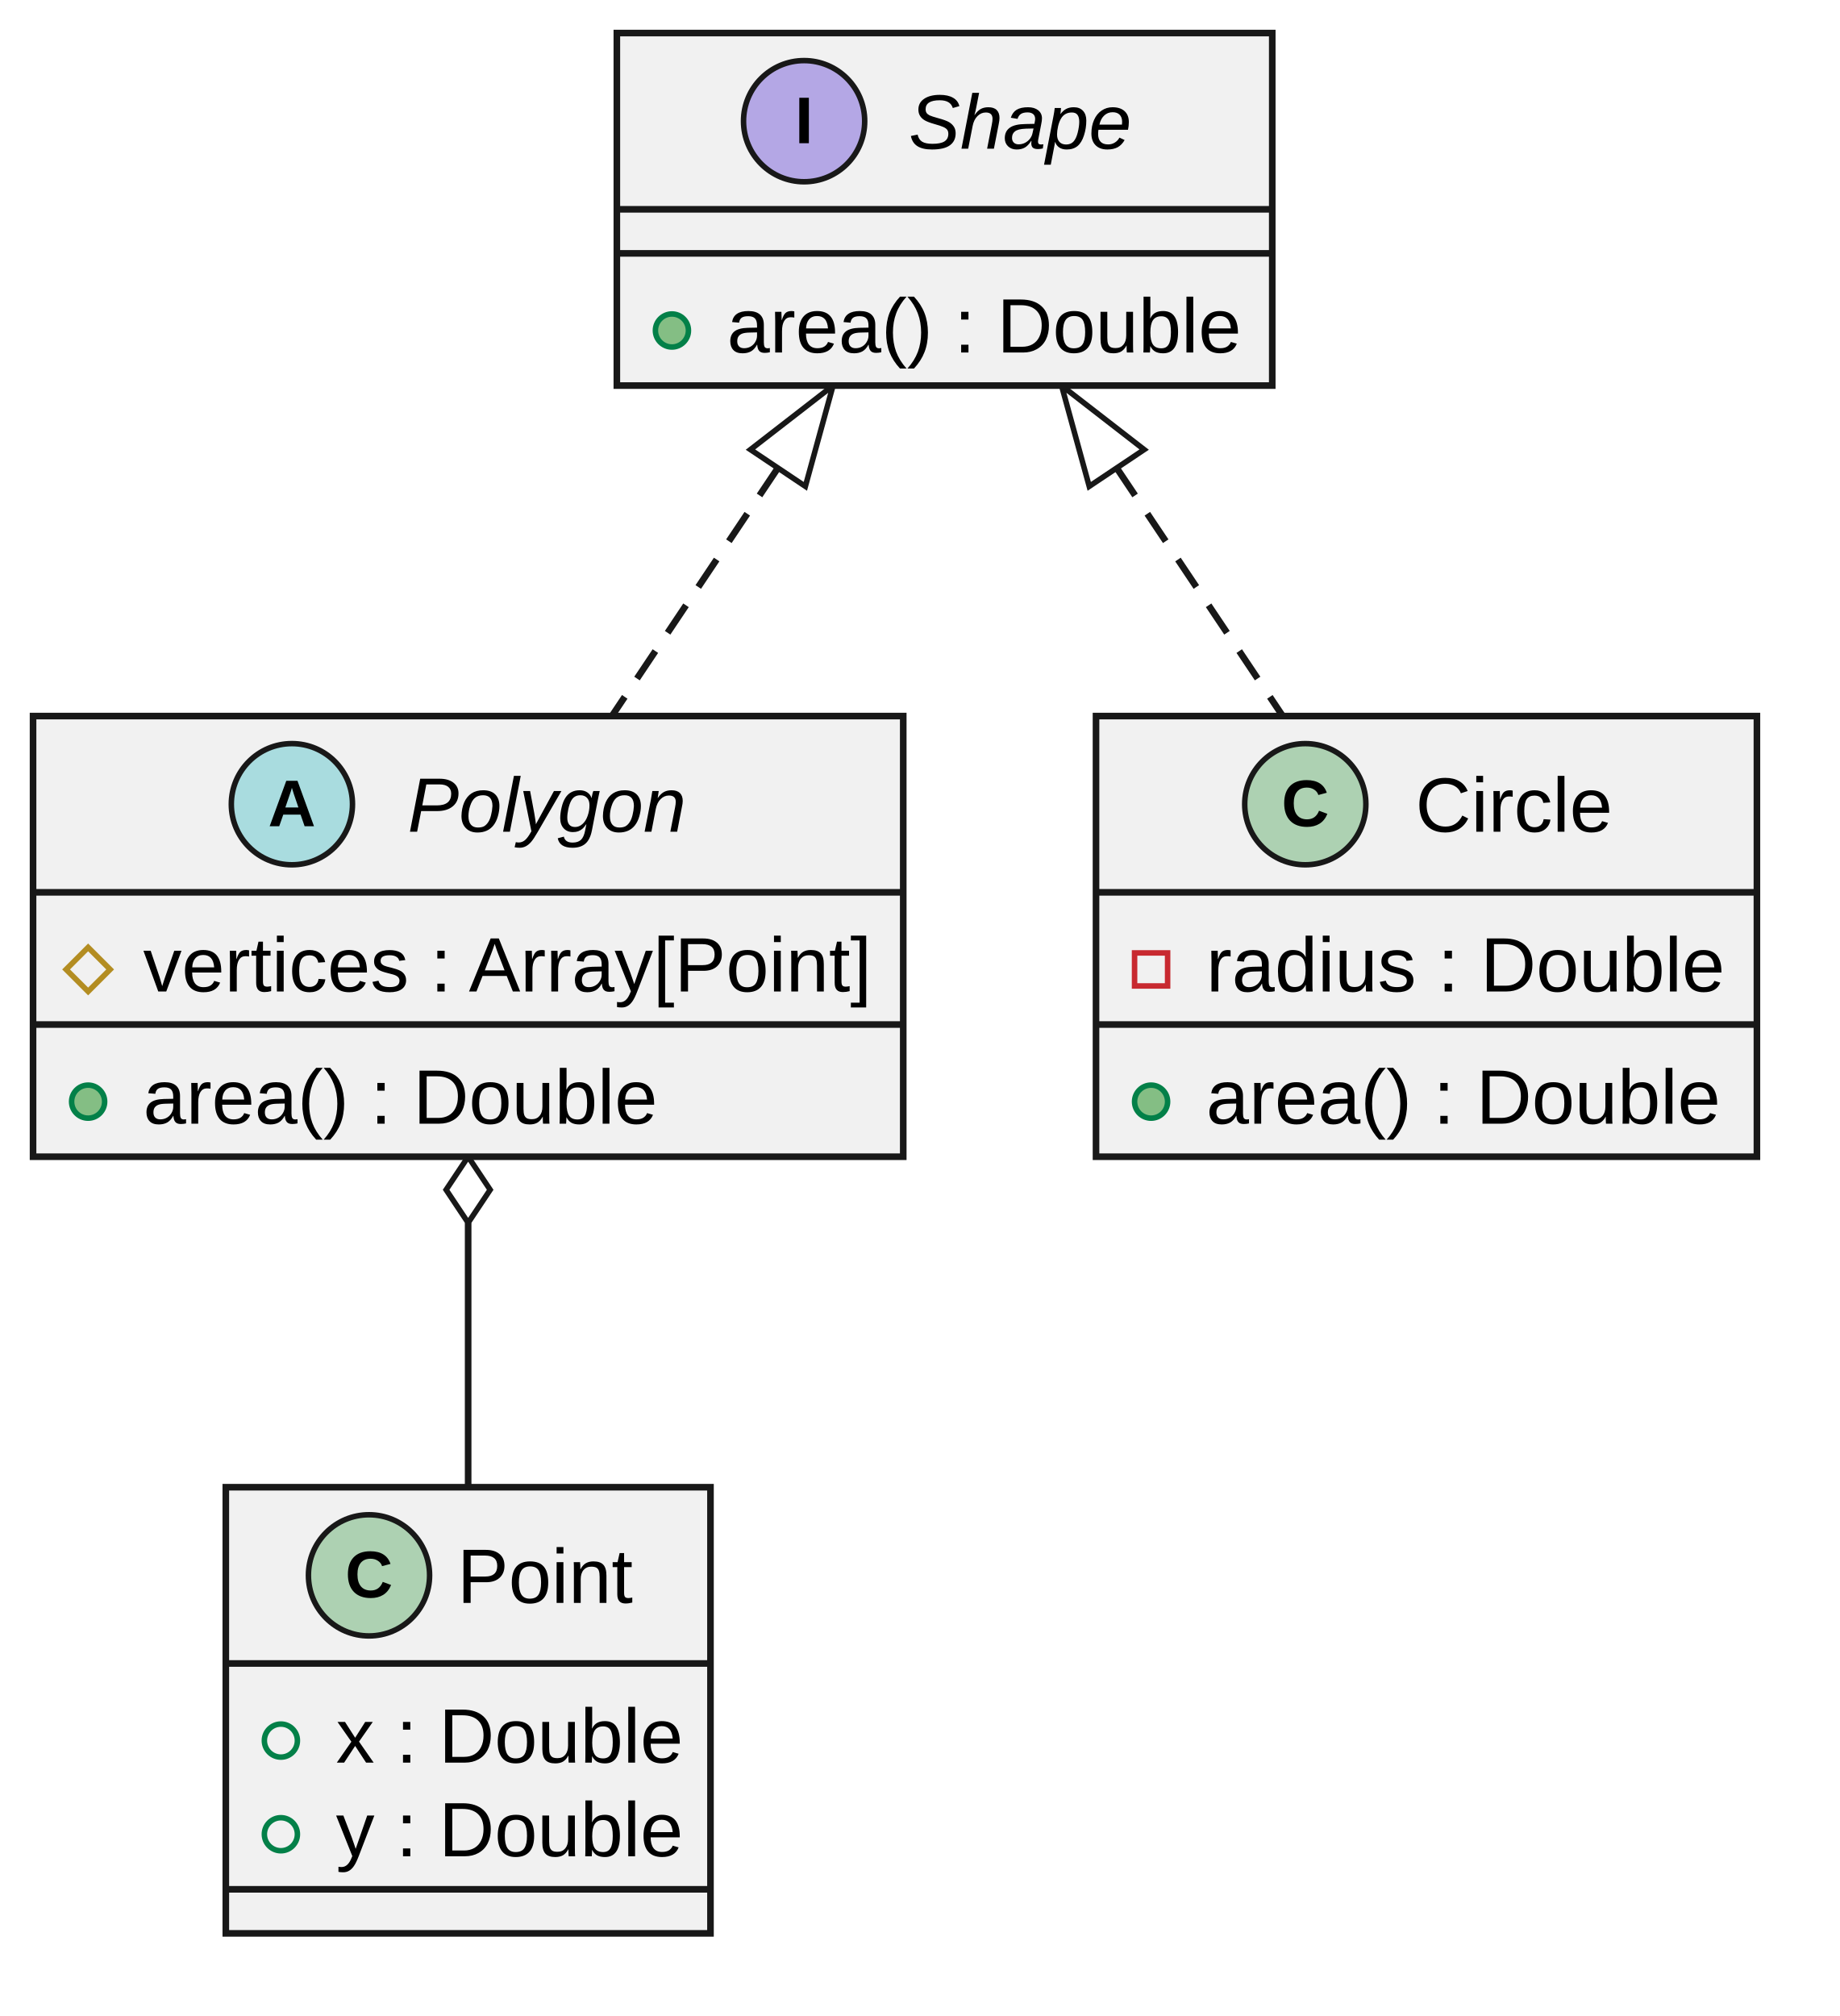
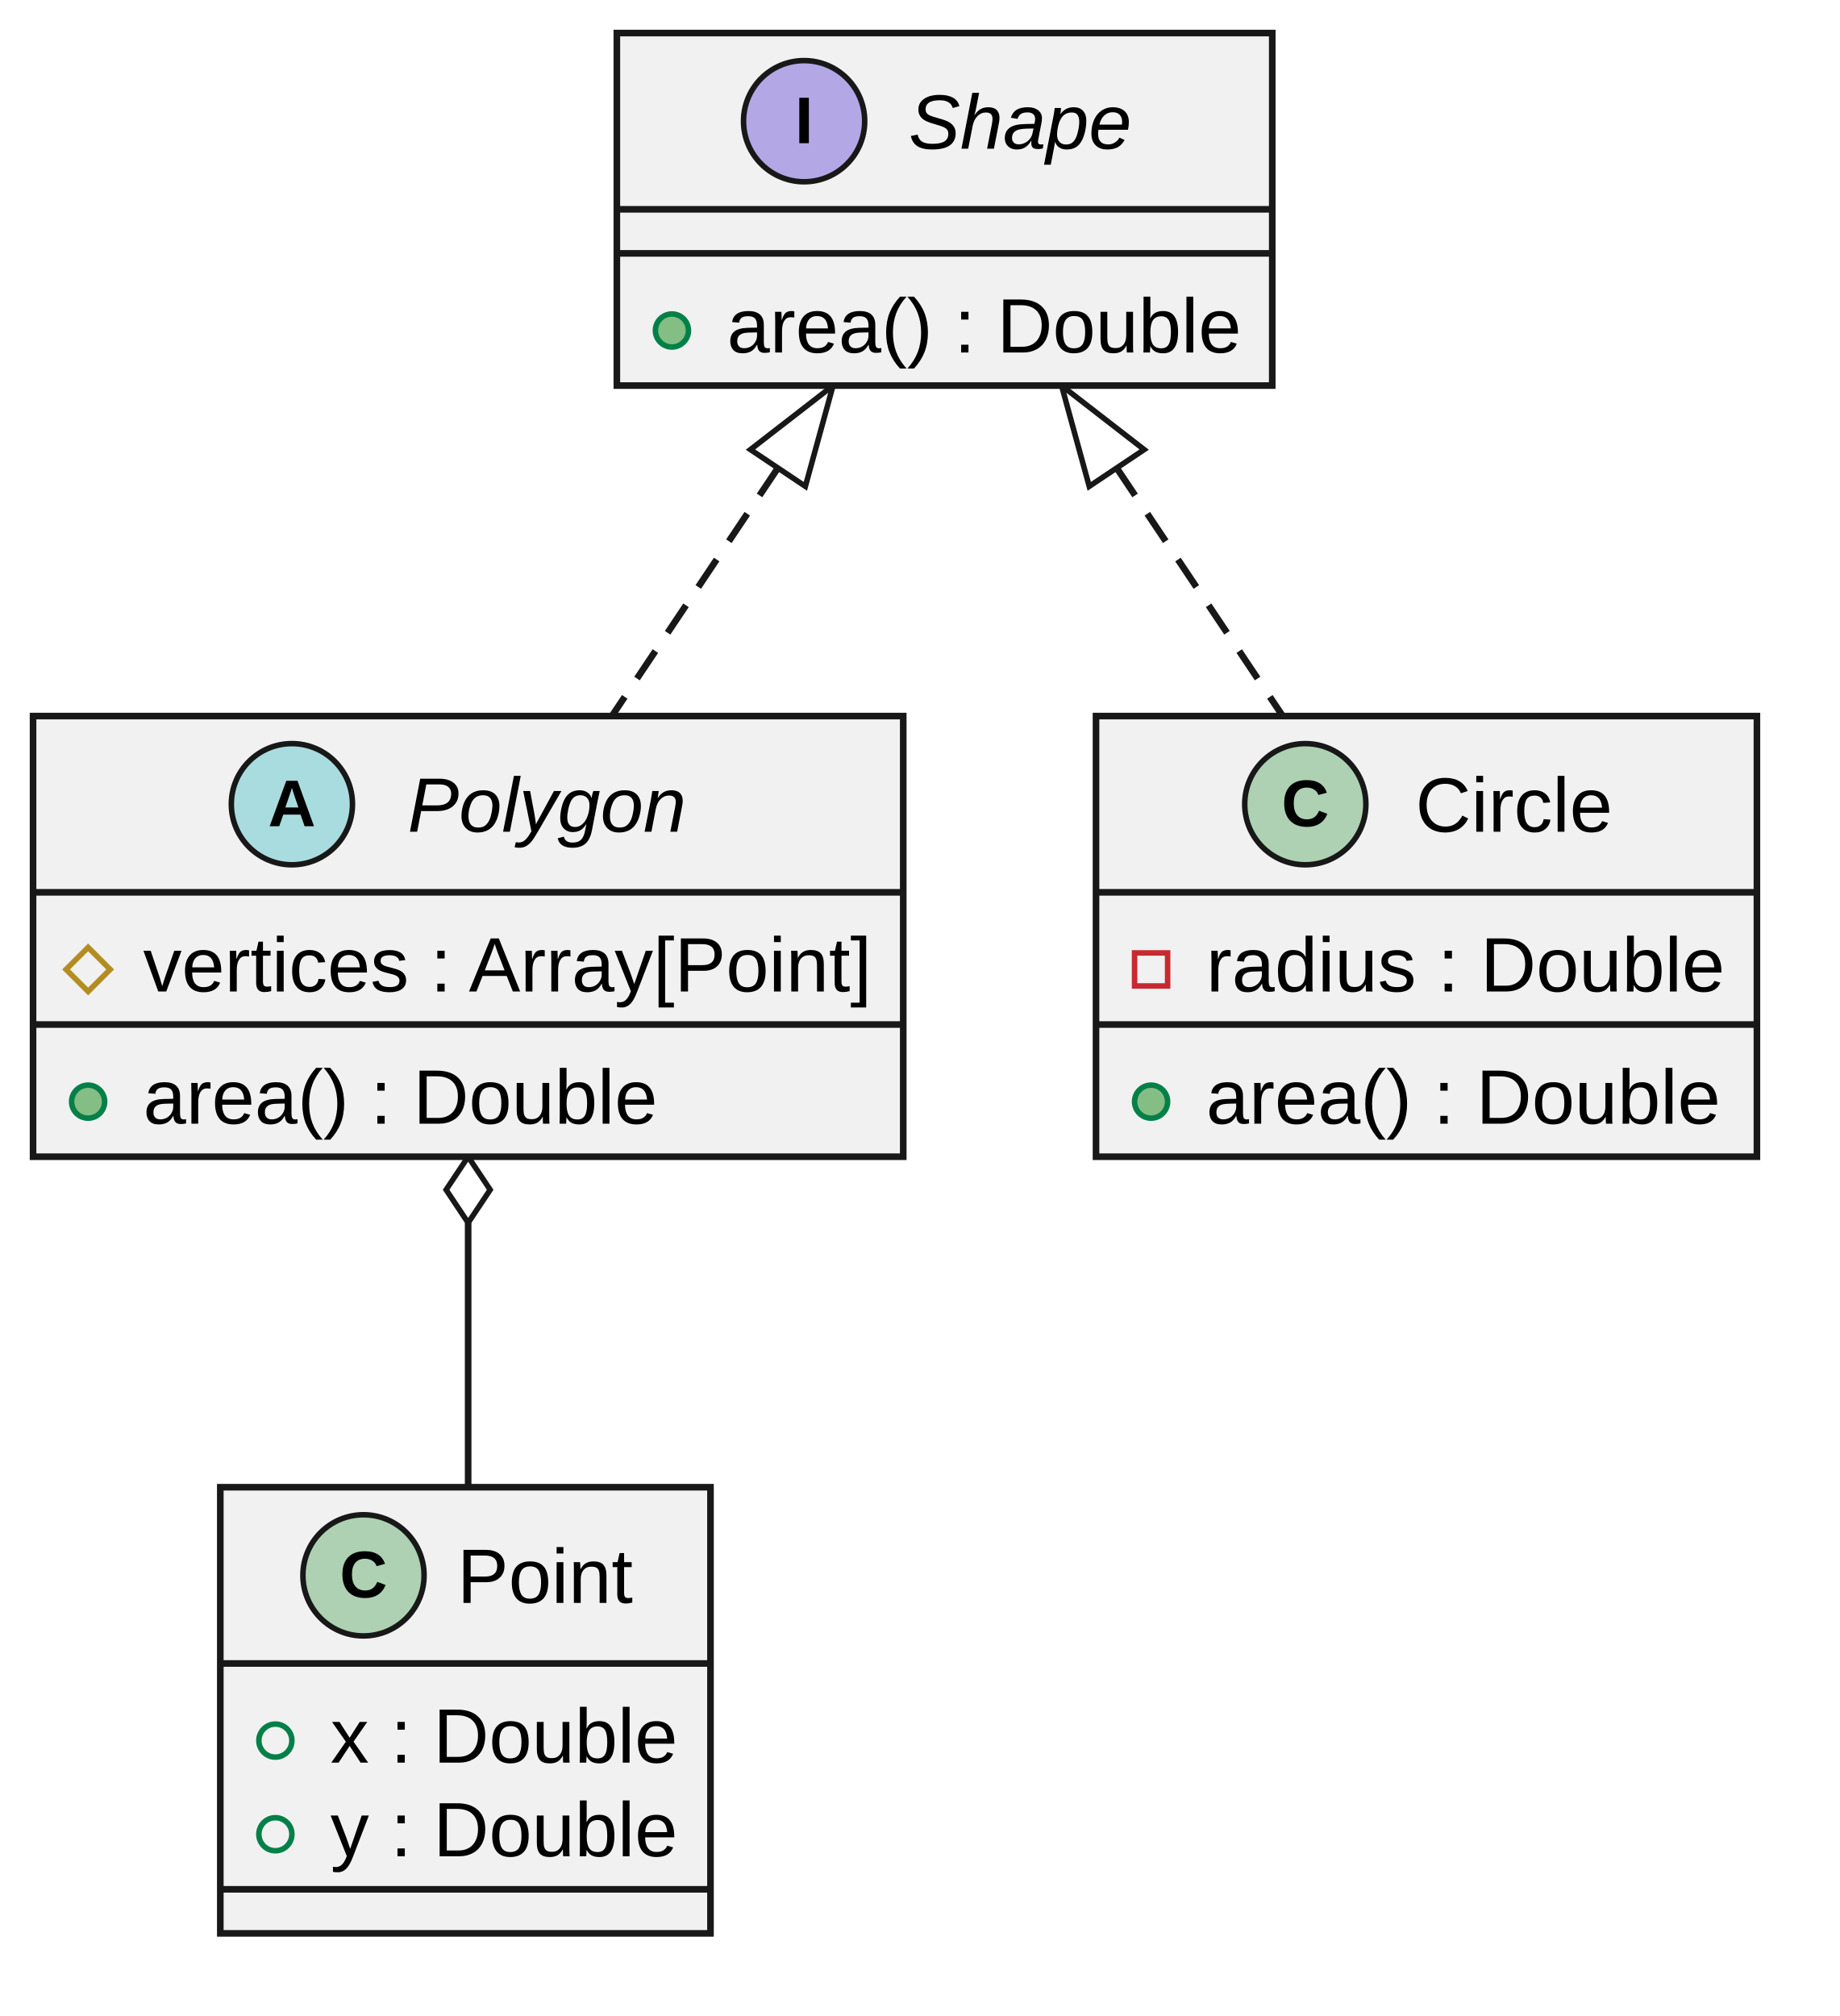
<svg xmlns="http://www.w3.org/2000/svg" width="334" height="366" viewBox="-6 -6 334 366" role="img" aria-label="Class diagram">
  <style>svg{font-family:Arial, sans-serif;font-size:13px;background:transparent}
.class-node &gt; rect,.class-node &gt; line{stroke:#181818;stroke-width:1.2}
.relation{stroke:#181818;stroke-width:1.2}
.relation-decoration{stroke-width:1;stroke-linejoin:miter}
.class-node &gt; line,.relation{fill:none}
.class-title{fill:#000000}
.class-stereotype{font-style:italic}
.class-spot{text-anchor:middle;font-size:12px;font-weight:bold;fill:#000000}
.usecase-title{fill:#000000;text-anchor:middle}
.usecase-stereotype,.component-stereotype{text-anchor:middle;font-style:italic}
.member{fill:#000000}
.relation-label{text-anchor:middle;font-size:12px}</style>
  <style>.package path,.package line{stroke:#181818;stroke-width:1.2}.package-title{fill:#000000;font-weight:bold}.package-stereotype{fill:#000000;font-style:italic}.class-note rect,.class-note path{stroke:#181818;stroke-width:1.2}.note-text{fill:#000000;font-size:13px}</style>
  <path d="M 135.243 78.959 C 123.274 96.844 117.823 104.989 105.1 124" style="stroke:#181818;stroke-dasharray:6 4" class="relation" />
  <path d="M 145.254 64 L 130.256 75.622 L 140.229 82.296 Z" style="fill:transparent;stroke:#181818;stroke-width:1" class="relation-decoration" />
  <path d="M 196.757 78.959 C 208.726 96.844 214.177 104.989 226.9 124" style="stroke:#181818;stroke-dasharray:6 4" class="relation" />
  <path d="M 186.746 64 L 191.771 82.296 L 201.744 75.622 Z" style="fill:transparent;stroke:#181818;stroke-width:1" class="relation-decoration" />
  <path d="M 79 216 C 79 234.554 79 245.373 79 264" style="stroke:#181818" class="relation" />
  <path d="M 79 204 L 75 210 L 79 216 L 83 210 Z" style="fill:none;stroke:#181818;stroke-width:1" class="relation-decoration" />
  <g class="class-node" data-code="Shape">
    <rect x="106" y="0" width="119" height="64" style="fill:#F1F1F1;stroke:#181818;stroke-width:1.2" />
    <circle cx="140" cy="16" r="11" fill="#B4A7E5" stroke="#181818" stroke-width="1" />
    <text x="140" y="20" text-anchor="start" font-size="14px" font-style="normal" font-weight="400" style="" class="class-spot">I</text>
-     <text x="159" y="21" text-anchor="start" font-size="14px" font-family="Arial, sans-serif" textLength="42" lengthAdjust="spacing" font-style="italic" font-weight="400" style="fill:#000000" class="class-title">Shape</text>
+     <text x="159" y="21" text-anchor="start" font-size="14px" font-family="Arial, sans-serif" textLength="41.728" lengthAdjust="spacing" font-style="italic" font-weight="400" style="fill:#000000" class="class-title">Shape</text>
    <line x1="106" y1="32" x2="225" y2="32" style="stroke:#181818;stroke-width:1.2" />
    <line x1="106" y1="40" x2="225" y2="40" style="stroke:#181818;stroke-width:1.2" />
    <g class="member-icon">
      <circle cx="116" cy="54" r="3" fill="#84BE84" stroke="#038048" stroke-width="1" />
    </g>
-     <text x="126" y="58" text-anchor="start" font-size="14px" font-family="Arial, sans-serif" textLength="94" lengthAdjust="spacing" font-style="normal" font-weight="400" style="fill:#000000" class="member">area() : Double</text>
+     <text x="126" y="58" text-anchor="start" font-size="14px" font-family="Arial, sans-serif" textLength="93.275" lengthAdjust="spacing" font-style="normal" font-weight="400" style="fill:#000000" class="member">area() : Double</text>
  </g>
  <g class="class-node" data-code="Polygon">
    <rect x="0" y="124" width="158" height="80" style="fill:#F1F1F1;stroke:#181818;stroke-width:1.2" />
    <circle cx="47" cy="140" r="11" fill="#A9DCDF" stroke="#181818" stroke-width="1" />
    <text x="47" y="144" text-anchor="start" font-size="14px" font-style="normal" font-weight="400" style="" class="class-spot">A</text>
-     <text x="68" y="145" text-anchor="start" font-size="14px" font-family="Arial, sans-serif" textLength="53" lengthAdjust="spacing" font-style="italic" font-weight="400" style="fill:#000000" class="class-title">Polygon</text>
+     <text x="68" y="145" text-anchor="start" font-size="14px" font-family="Arial, sans-serif" textLength="52.182" lengthAdjust="spacing" font-style="italic" font-weight="400" style="fill:#000000" class="class-title">Polygon</text>
    <line x1="0" y1="156" x2="158" y2="156" style="stroke:#181818;stroke-width:1.2" />
    <g class="member-icon">
      <path d="M 10 166 L 14 170 L 10 174 L 6 170 Z" fill="none" stroke="#B38D22" stroke-width="1" />
    </g>
-     <text x="20" y="174" text-anchor="start" font-size="14px" font-family="Arial, sans-serif" textLength="133" lengthAdjust="spacing" font-style="normal" font-weight="400" style="fill:#000000" class="member">vertices : Array[Point]</text>
+     <text x="20" y="174" text-anchor="start" font-size="14px" font-family="Arial, sans-serif" textLength="132.825" lengthAdjust="spacing" font-style="normal" font-weight="400" style="fill:#000000" class="member">vertices : Array[Point]</text>
    <line x1="0" y1="180" x2="158" y2="180" style="stroke:#181818;stroke-width:1.2" />
    <g class="member-icon">
      <circle cx="10" cy="194" r="3" fill="#84BE84" stroke="#038048" stroke-width="1" />
    </g>
-     <text x="20" y="198" text-anchor="start" font-size="14px" font-family="Arial, sans-serif" textLength="94" lengthAdjust="spacing" font-style="normal" font-weight="400" style="fill:#000000" class="member">area() : Double</text>
+     <text x="20" y="198" text-anchor="start" font-size="14px" font-family="Arial, sans-serif" textLength="93.275" lengthAdjust="spacing" font-style="normal" font-weight="400" style="fill:#000000" class="member">area() : Double</text>
  </g>
  <g class="class-node" data-code="Circle">
    <rect x="193" y="124" width="120" height="80" style="fill:#F1F1F1;stroke:#181818;stroke-width:1.2" />
    <circle cx="231" cy="140" r="11" fill="#ADD1B2" stroke="#181818" stroke-width="1" />
    <text x="231" y="144" text-anchor="start" font-size="14px" font-style="normal" font-weight="400" style="" class="class-spot">C</text>
-     <text x="251" y="145" text-anchor="start" font-size="14px" font-family="Arial, sans-serif" textLength="36" lengthAdjust="spacing" font-style="normal" font-weight="400" style="fill:#000000" class="class-title">Circle</text>
+     <text x="251" y="145" text-anchor="start" font-size="14px" font-family="Arial, sans-serif" textLength="35.875" lengthAdjust="spacing" font-style="normal" font-weight="400" style="fill:#000000" class="class-title">Circle</text>
    <line x1="193" y1="156" x2="313" y2="156" style="stroke:#181818;stroke-width:1.2" />
    <g class="member-icon">
      <rect x="200" y="167" width="6" height="6" fill="none" stroke="#C82930" stroke-width="1" />
    </g>
-     <text x="213" y="174" text-anchor="start" font-size="14px" font-family="Arial, sans-serif" textLength="95" lengthAdjust="spacing" font-style="normal" font-weight="400" style="fill:#000000" class="member">radius : Double</text>
+     <text x="213" y="174" text-anchor="start" font-size="14px" font-family="Arial, sans-serif" textLength="94.15" lengthAdjust="spacing" font-style="normal" font-weight="400" style="fill:#000000" class="member">radius : Double</text>
    <line x1="193" y1="180" x2="313" y2="180" style="stroke:#181818;stroke-width:1.2" />
    <g class="member-icon">
      <circle cx="203" cy="194" r="3" fill="#84BE84" stroke="#038048" stroke-width="1" />
    </g>
-     <text x="213" y="198" text-anchor="start" font-size="14px" font-family="Arial, sans-serif" textLength="94" lengthAdjust="spacing" font-style="normal" font-weight="400" style="fill:#000000" class="member">area() : Double</text>
+     <text x="213" y="198" text-anchor="start" font-size="14px" font-family="Arial, sans-serif" textLength="93.275" lengthAdjust="spacing" font-style="normal" font-weight="400" style="fill:#000000" class="member">area() : Double</text>
  </g>
  <g class="class-node" data-code="Point">
-     <rect x="35" y="264" width="88" height="81" style="fill:#F1F1F1;stroke:#181818;stroke-width:1.2" />
-     <circle cx="61" cy="280" r="11" fill="#ADD1B2" stroke="#181818" stroke-width="1" />
-     <text x="61" y="284" text-anchor="start" font-size="14px" font-style="normal" font-weight="400" style="" class="class-spot">C</text>
-     <text x="77" y="285" text-anchor="start" font-size="14px" font-family="Arial, sans-serif" textLength="32" lengthAdjust="spacing" font-style="normal" font-weight="400" style="fill:#000000" class="class-title">Point</text>
-     <line x1="35" y1="296" x2="123" y2="296" style="stroke:#181818;stroke-width:1.2" />
+     <rect x="34" y="264" width="89" height="81" style="fill:#F1F1F1;stroke:#181818;stroke-width:1.2" />
+     <circle cx="60" cy="280" r="11" fill="#ADD1B2" stroke="#181818" stroke-width="1" />
+     <text x="60" y="284" text-anchor="start" font-size="14px" font-style="normal" font-weight="400" style="" class="class-spot">C</text>
+     <text x="77" y="285" text-anchor="start" font-size="14px" font-family="Arial, sans-serif" textLength="31.938" lengthAdjust="spacing" font-style="normal" font-weight="400" style="fill:#000000" class="class-title">Point</text>
+     <line x1="34" y1="296" x2="123" y2="296" style="stroke:#181818;stroke-width:1.2" />
    <g class="member-icon">
-       <circle cx="45" cy="310" r="3" fill="none" stroke="#038048" stroke-width="1" />
+       <circle cx="44" cy="310" r="3" fill="none" stroke="#038048" stroke-width="1" />
    </g>
-     <text x="55" y="314" text-anchor="start" font-size="14px" font-family="Arial, sans-serif" textLength="63" lengthAdjust="spacing" font-style="normal" font-weight="400" style="fill:#000000" class="member">x : Double</text>
+     <text x="54" y="314" text-anchor="start" font-size="14px" font-family="Arial, sans-serif" textLength="63" lengthAdjust="spacing" font-style="normal" font-weight="400" style="fill:#000000" class="member">x : Double</text>
    <g class="member-icon">
-       <circle cx="45" cy="327" r="3" fill="none" stroke="#038048" stroke-width="1" />
+       <circle cx="44" cy="327" r="3" fill="none" stroke="#038048" stroke-width="1" />
    </g>
-     <text x="55" y="331" text-anchor="start" font-size="14px" font-family="Arial, sans-serif" textLength="63" lengthAdjust="spacing" font-style="normal" font-weight="400" style="fill:#000000" class="member">y : Double</text>
-     <line x1="35" y1="337" x2="123" y2="337" style="stroke:#181818;stroke-width:1.2" />
+     <text x="54" y="331" text-anchor="start" font-size="14px" font-family="Arial, sans-serif" textLength="63" lengthAdjust="spacing" font-style="normal" font-weight="400" style="fill:#000000" class="member">y : Double</text>
+     <line x1="34" y1="337" x2="123" y2="337" style="stroke:#181818;stroke-width:1.2" />
  </g>
</svg>
